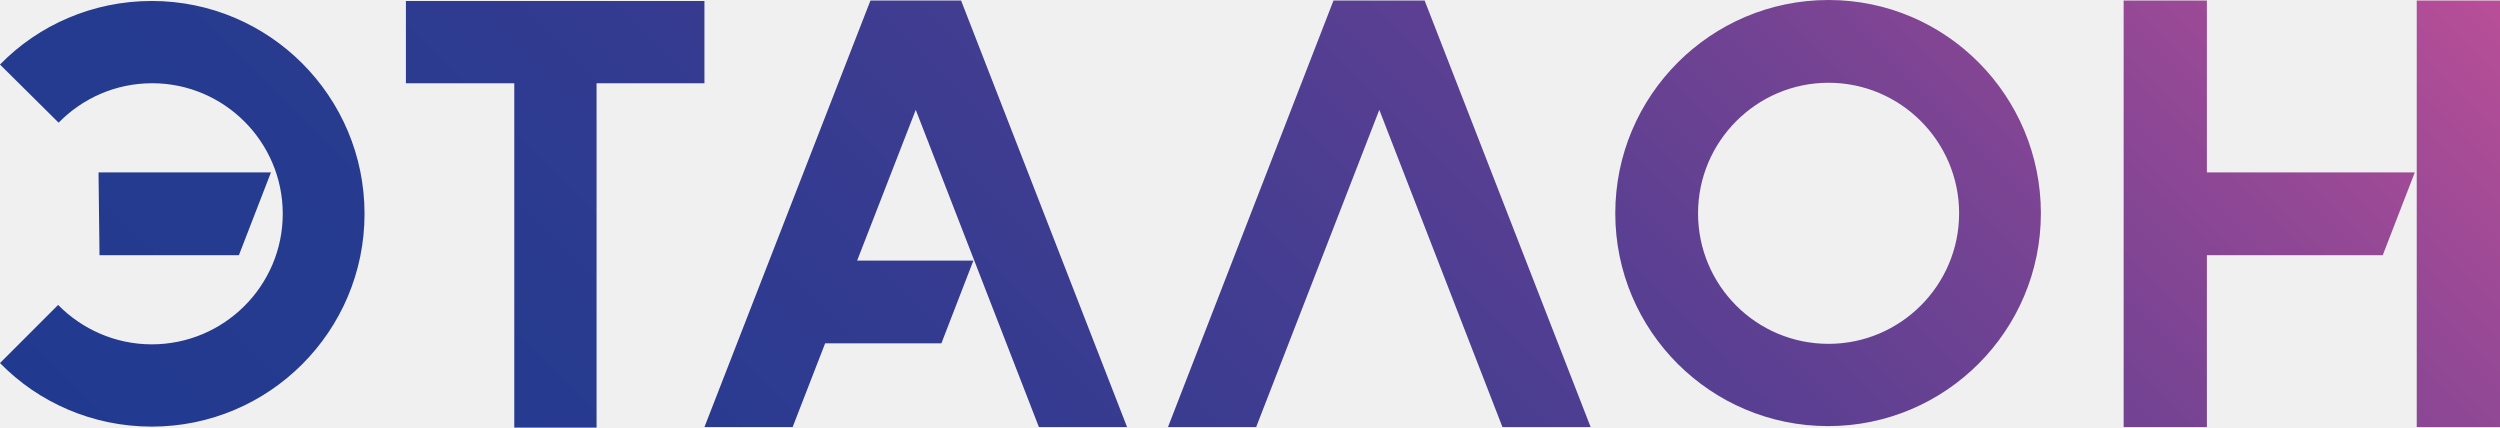
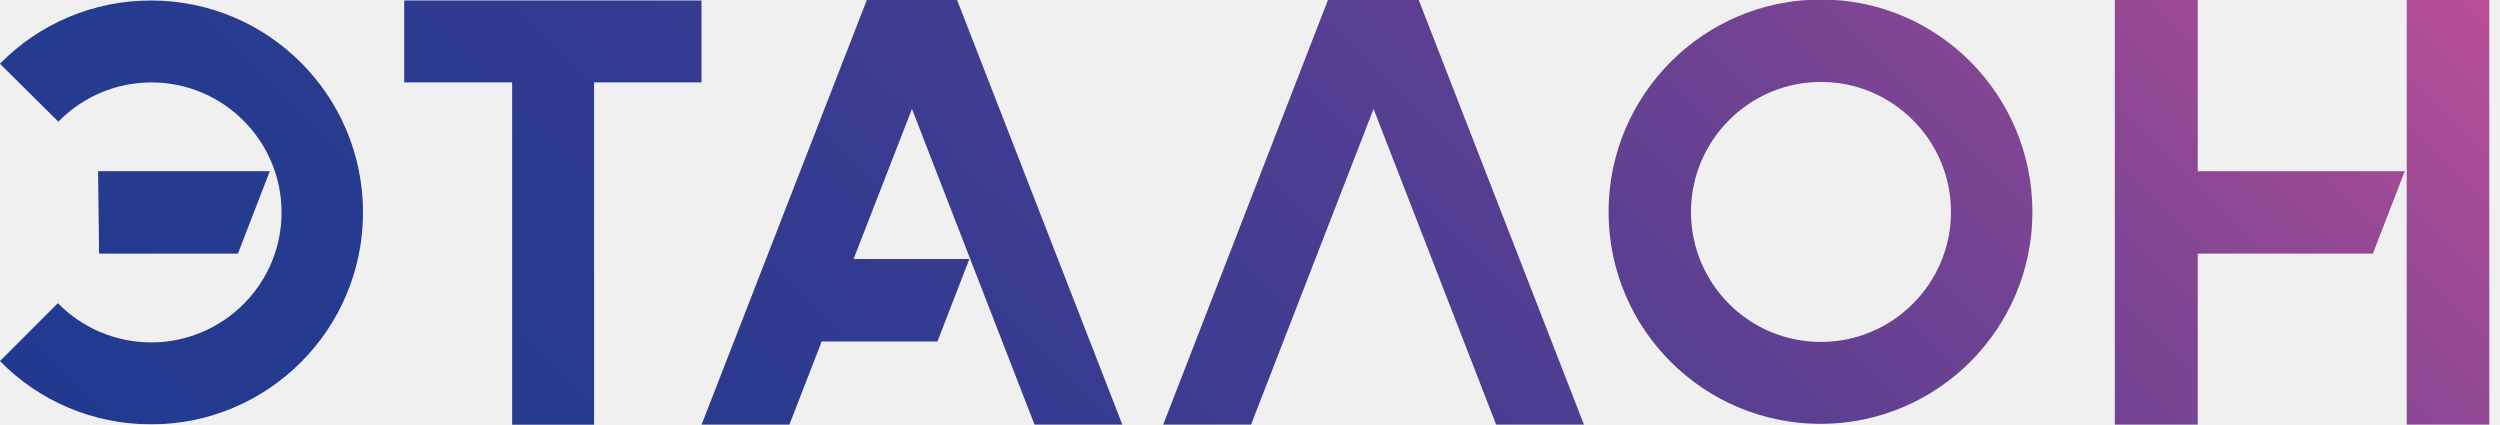
- <svg xmlns="http://www.w3.org/2000/svg" preserveAspectRatio="none" overflow="visible" style="display: block;" width="110.043" height="18.821" viewBox="0 0 110.043 18.821" fill="none">
-   <g id="Clip path group">
-     <mask id="mask0_0_8" style="mask-type:luminance" maskUnits="userSpaceOnUse" x="0" y="0" width="111" height="19">
-       <g id="SVGID_00000017477308176079652920000007720567746332181122_">
-         <path id="Vector" d="M4.337 7.589L4.38 11.232H10.516L11.926 7.589H4.337ZM17.867 0.043V3.664H22.637V18.821H26.259V3.664H31.007V0.043H17.867ZM0 2.841L2.58 5.399C3.621 4.337 5.074 3.664 6.7 3.664C9.866 3.664 12.446 6.245 12.446 9.411C12.446 12.576 9.866 15.157 6.678 15.157C5.074 15.157 3.599 14.485 2.559 13.422L0 15.981C1.691 17.715 4.076 18.778 6.678 18.778C11.861 18.778 16.046 14.571 16.046 9.411C16.046 4.25 11.861 0.043 6.678 0.043C4.076 0.043 1.691 1.106 0 2.841ZM38.315 0.022L31.007 18.799H34.889L36.32 15.113H41.437L42.846 11.47H37.729L40.309 4.835L45.73 18.799H49.611L42.304 0.022H38.315ZM58.697 0.022L51.411 18.799H55.292L60.713 4.835L66.134 18.799H70.016L62.708 0.022H58.697ZM93.477 0.022V18.799H97.141V11.232H104.882L106.292 7.589H97.141V0.022H93.477ZM106.378 0.022V8.457V18.799H110.043V0.022H106.378ZM74.743 9.389C74.743 6.223 77.323 3.643 80.489 3.643C83.654 3.643 86.235 6.223 86.235 9.389C86.235 12.555 83.654 15.135 80.489 15.135C77.301 15.135 74.743 12.555 74.743 9.389ZM71.1 9.389C71.1 14.571 75.306 18.756 80.467 18.756C85.649 18.756 89.834 14.55 89.834 9.389C89.834 4.228 85.671 0 80.489 0C75.306 0 71.1 4.207 71.1 9.389Z" fill="white" />
-       </g>
+ <svg xmlns="http://www.w3.org/2000/svg" width="153" height="26" viewBox="0 0 153 26" fill="none">
+   <g clip-path="url(#clip0_1380_5561)">
+     <mask id="mask0_1380_5561" style="mask-type:luminance" maskUnits="userSpaceOnUse" x="-1" y="-1" width="154" height="28">
+       <path d="M6.003 10.478L6.063 15.522H14.56L16.512 10.478H6.003ZM24.738 0.03V5.044H31.343V26.03H36.357V5.044H42.932V0.03H24.738ZM-0.001 3.903L3.572 7.445C5.013 5.974 7.024 5.044 9.276 5.044C13.659 5.044 17.232 8.616 17.232 13C17.232 17.383 13.659 20.956 9.246 20.956C7.024 20.956 4.983 20.025 3.542 18.554L-0.001 22.097C2.341 24.499 5.643 25.97 9.246 25.97C16.421 25.97 22.216 20.145 22.216 13C22.216 5.854 16.421 0.03 9.246 0.03C5.643 0.03 2.341 1.501 -0.001 3.903ZM53.05 -0L42.932 26H48.306L50.288 20.896H57.373L59.324 15.852H52.239L55.812 6.665L63.318 26H68.692L58.574 -0H53.05ZM81.271 -0L71.183 26H76.558L84.063 6.665L91.569 26H96.943L86.826 -0H81.271ZM129.428 -0V26H134.502V15.522H145.22L147.172 10.478H134.502V-0H129.428ZM147.292 -0V11.679V26H152.366V-0H147.292ZM103.488 12.97C103.488 8.586 107.061 5.014 111.445 5.014C115.828 5.014 119.401 8.586 119.401 12.97C119.401 17.353 115.828 20.926 111.445 20.926C107.031 20.926 103.488 17.353 103.488 12.97ZM98.445 12.97C98.445 20.145 104.269 25.94 111.414 25.94C118.59 25.94 124.384 20.115 124.384 12.97C124.384 5.824 118.62 -0.03 111.445 -0.03C104.269 -0.03 98.445 5.794 98.445 12.97Z" fill="white" />
    </mask>
-     <g mask="url(#mask0_0_8)">
-       <path id="Vector_2" d="M-9.411 9.411L55.032 -55.011L119.453 9.411L55.032 73.832L-9.411 9.411Z" fill="url(#paint0_linear_0_8)" />
+     <g mask="url(#mask0_1380_5561)">
+       <path d="M-13.032 12.999L76.197 -76.199L165.395 12.999L76.197 102.198L-13.032 12.999Z" fill="url(#paint0_linear_1380_5561)" />
    </g>
  </g>
  <defs>
-     <linearGradient id="paint0_linear_0_8" x1="24.167" y1="40.275" x2="87.173" y2="-22.73" gradientUnits="userSpaceOnUse">
+     <linearGradient id="paint0_linear_1380_5561" x1="33.461" y1="55.735" x2="120.699" y2="-31.503" gradientUnits="userSpaceOnUse">
      <stop stop-color="#213A8F" />
      <stop offset="0.186" stop-color="#263B8F" />
      <stop offset="0.337" stop-color="#333B90" />
      <stop offset="0.476" stop-color="#443D91" />
      <stop offset="0.608" stop-color="#5A3F92" />
      <stop offset="0.735" stop-color="#744393" />
      <stop offset="0.858" stop-color="#924895" />
      <stop offset="0.976" stop-color="#B24D97" />
      <stop offset="1" stop-color="#B94E97" />
    </linearGradient>
+     <clipPath id="clip0_1380_5561">
+       <rect width="152.367" height="26" fill="white" />
+     </clipPath>
  </defs>
</svg>
